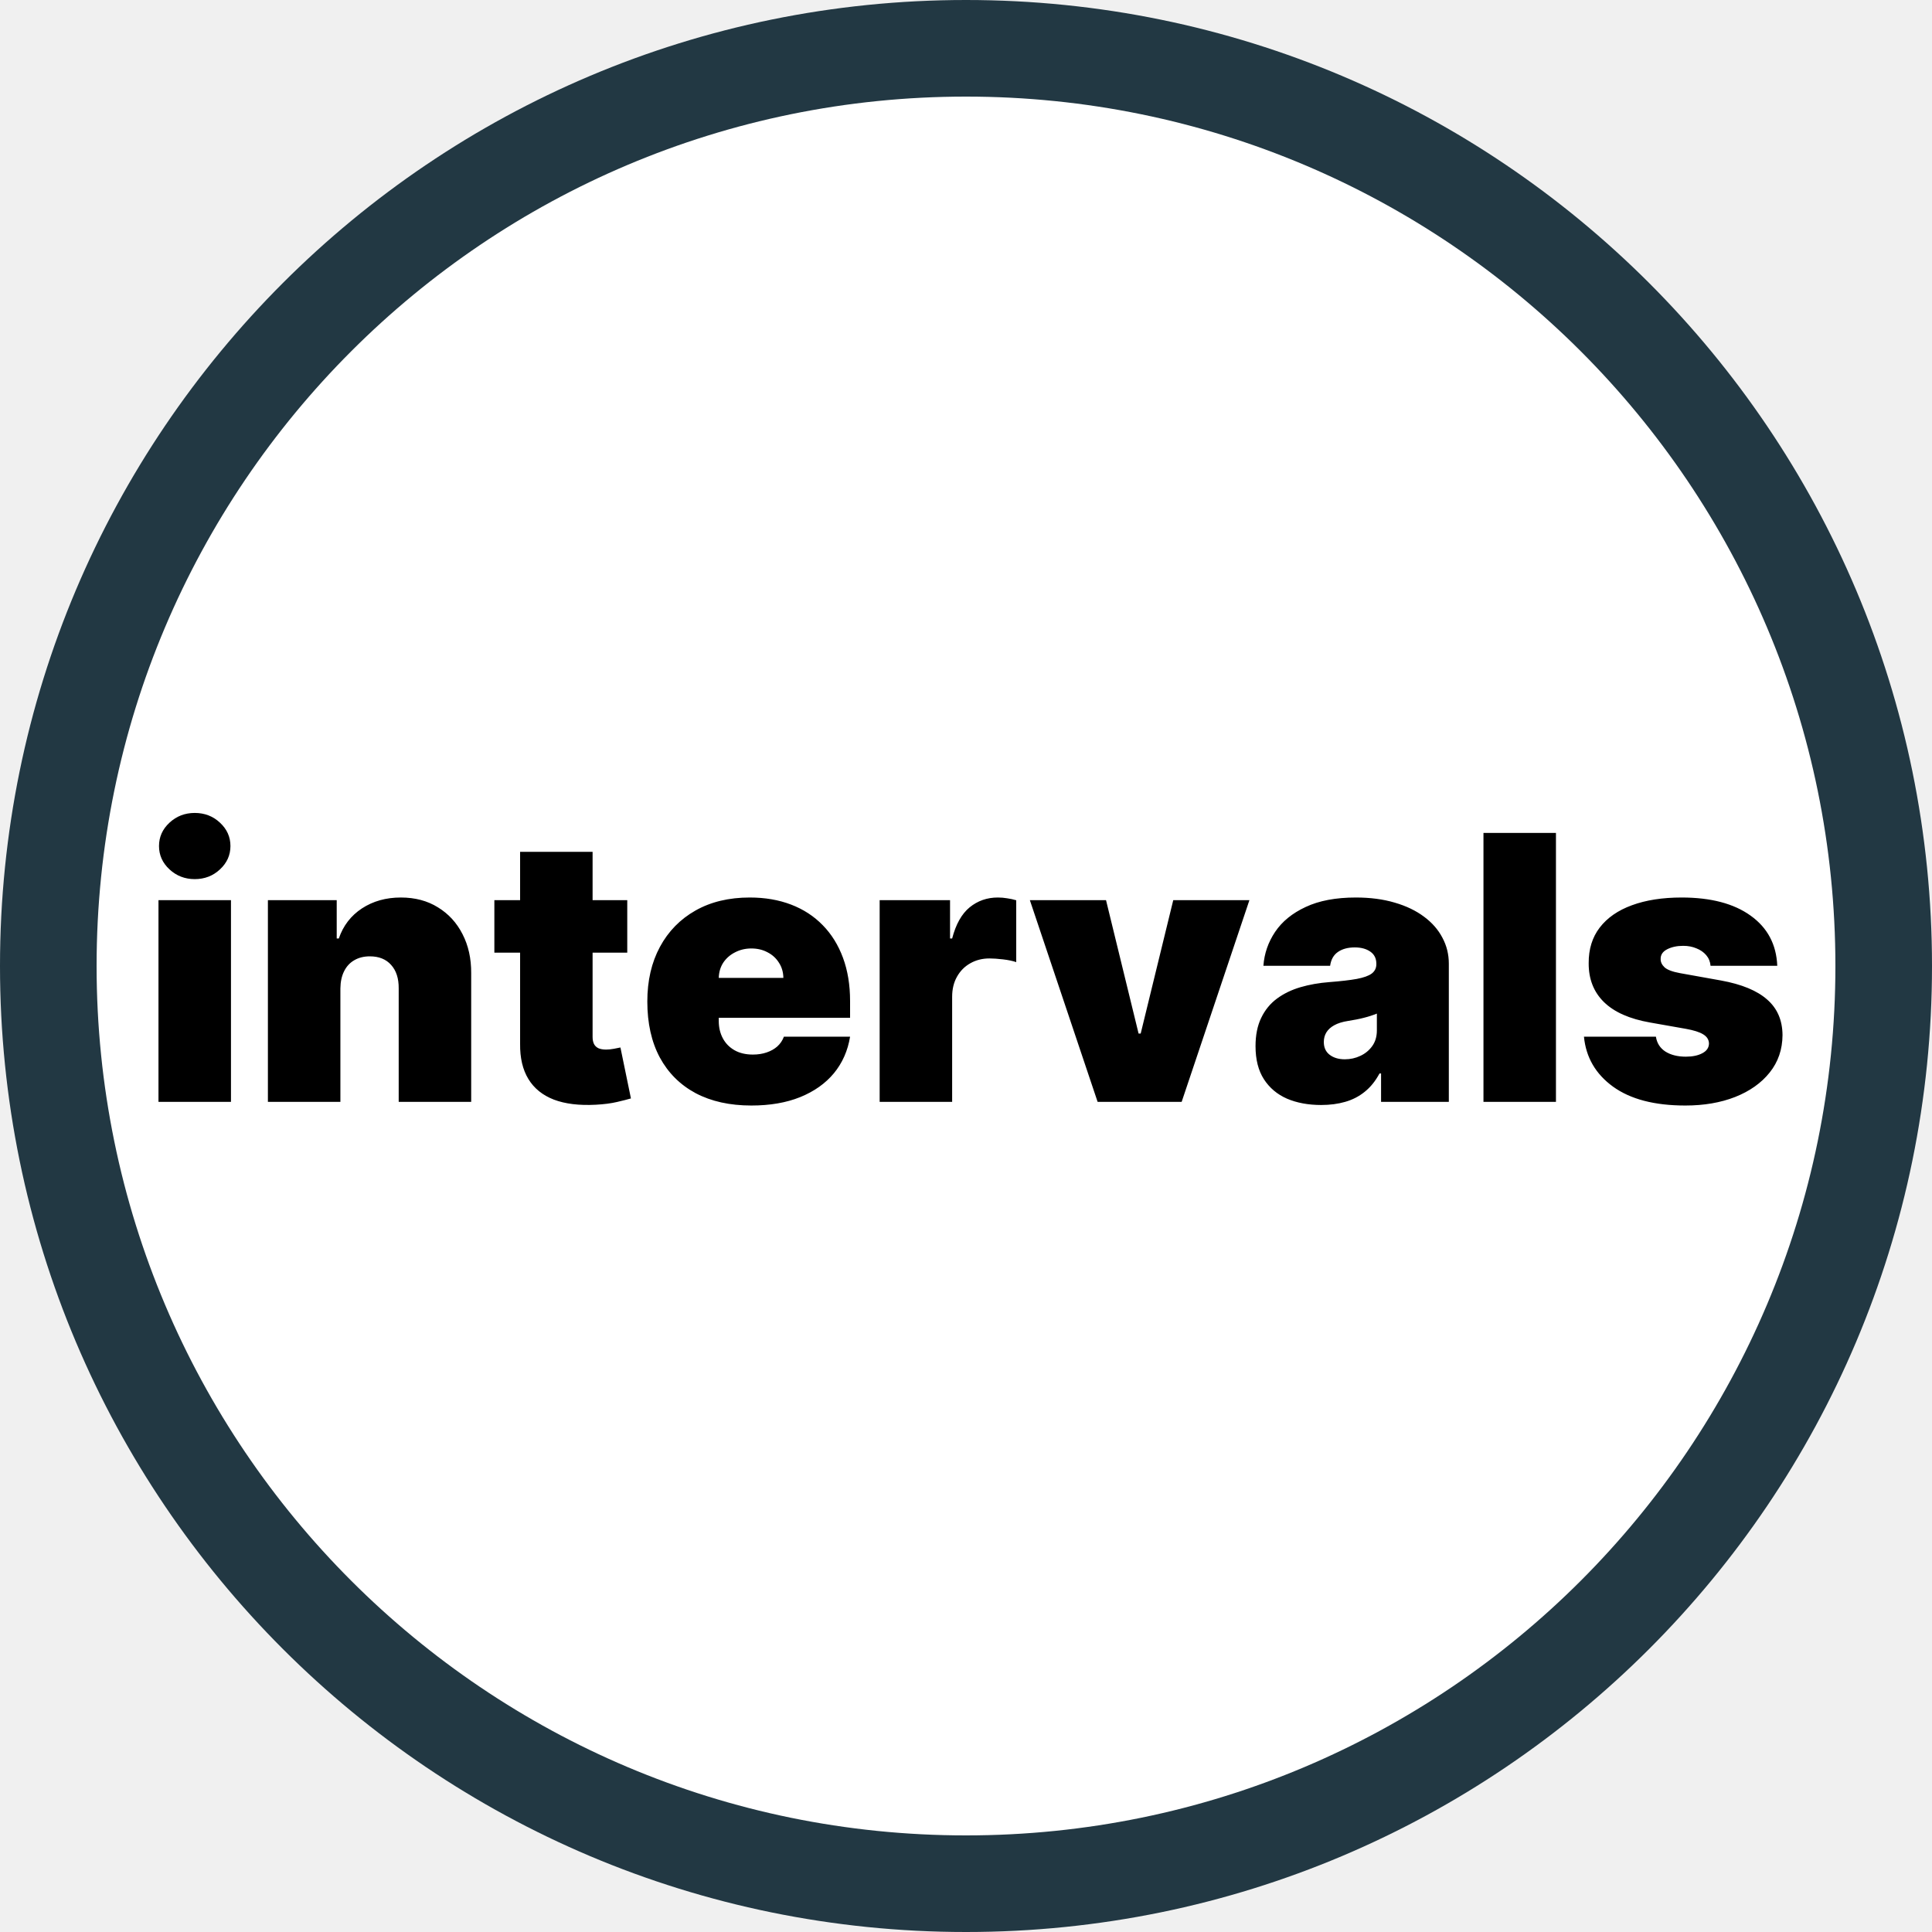
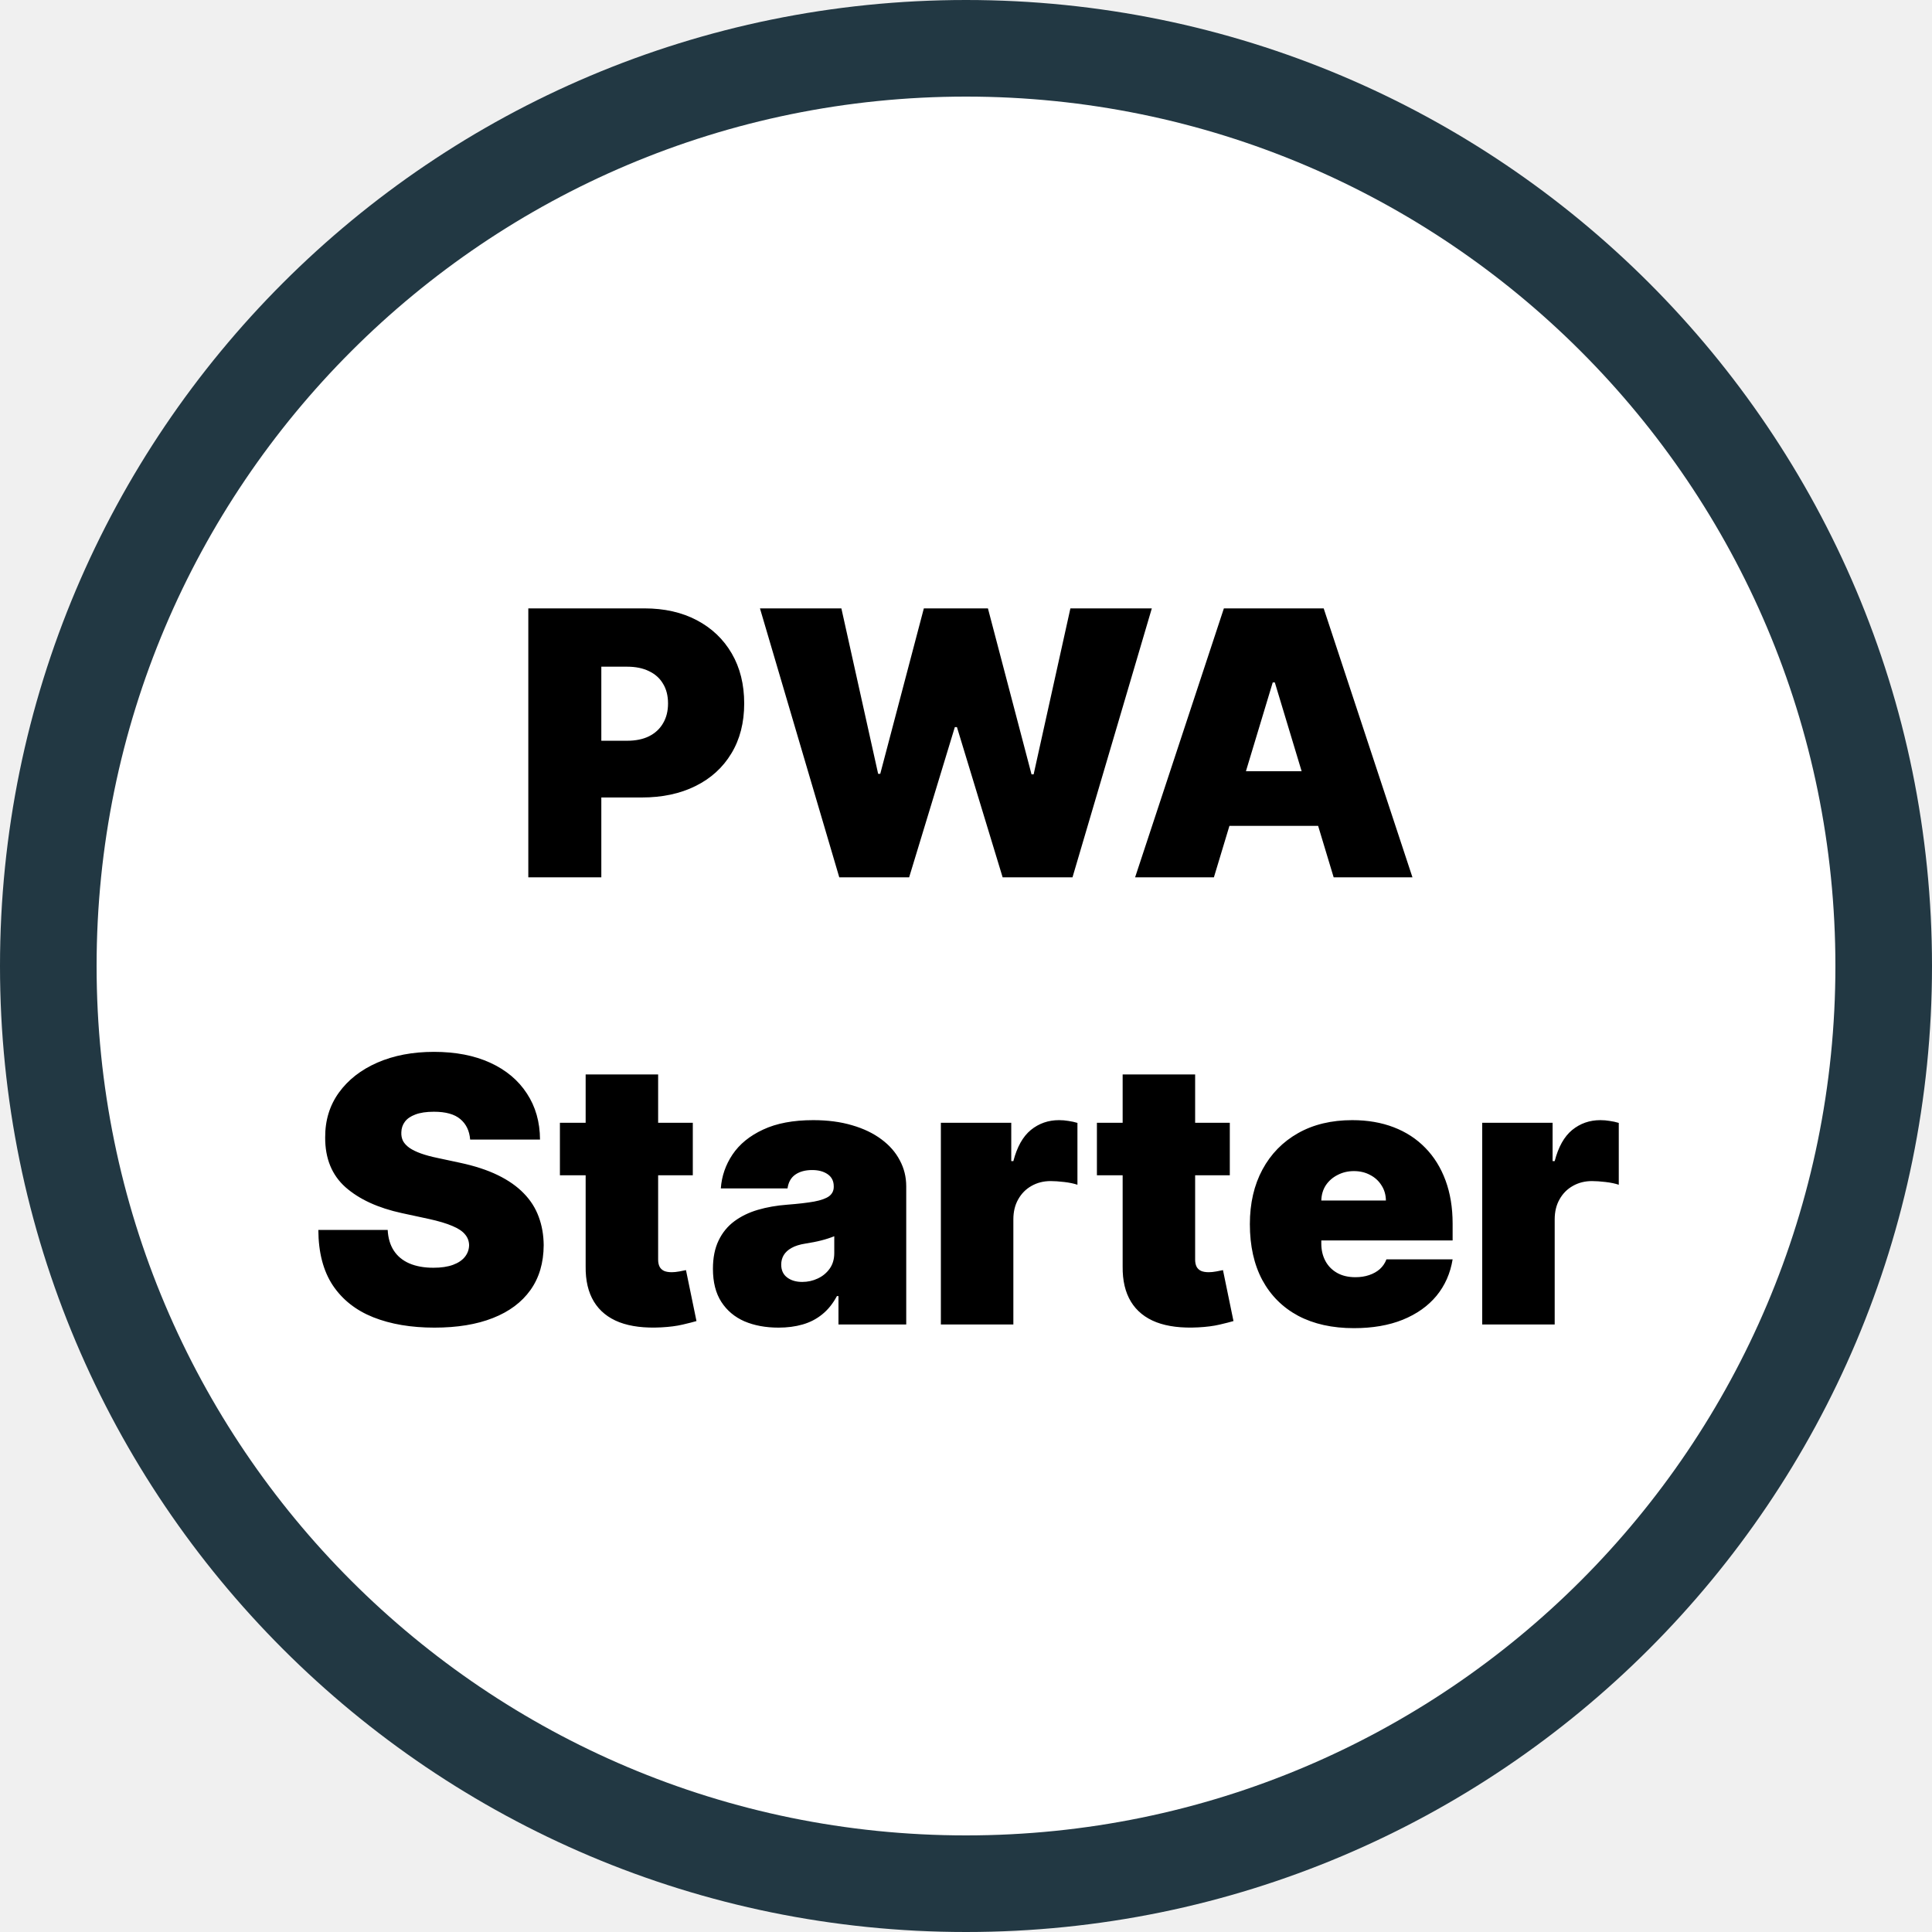
<svg xmlns="http://www.w3.org/2000/svg" width="1024" height="1024" viewBox="0 0 1024 1024" fill="none">
  <circle cx="512" cy="512" r="512" fill="#223843" />
  <circle cx="512" cy="512" r="460.8" fill="white" />
-   <path d="M83.998 584V477.091H122.419V584H83.998ZM103.208 465.955C98.011 465.955 93.557 464.238 89.845 460.804C86.133 457.37 84.277 453.241 84.277 448.415C84.277 443.589 86.133 439.459 89.845 436.026C93.557 432.592 98.011 430.875 103.208 430.875C108.452 430.875 112.906 432.592 116.572 436.026C120.284 439.459 122.14 443.589 122.14 448.415C122.14 453.241 120.284 457.37 116.572 460.804C112.906 464.238 108.452 465.955 103.208 465.955ZM180.415 523.864V584H141.994V477.091H178.466V497.415H179.58C181.9 490.64 185.983 485.327 191.83 481.476C197.723 477.625 204.59 475.699 212.432 475.699C219.995 475.699 226.561 477.439 232.129 480.919C237.744 484.353 242.082 489.086 245.145 495.118C248.254 501.15 249.785 508.041 249.739 515.79V584H211.318V523.864C211.365 518.574 210.019 514.421 207.281 511.405C204.59 508.389 200.831 506.881 196.006 506.881C192.85 506.881 190.089 507.577 187.723 508.969C185.403 510.314 183.616 512.263 182.364 514.815C181.111 517.321 180.461 520.337 180.415 523.864ZM332.461 477.091V504.932H262.023V477.091H332.461ZM275.665 451.477H314.086V549.616C314.086 551.101 314.341 552.354 314.852 553.375C315.362 554.349 316.151 555.092 317.218 555.602C318.285 556.066 319.654 556.298 321.325 556.298C322.485 556.298 323.83 556.159 325.362 555.881C326.939 555.602 328.099 555.37 328.842 555.185L334.41 582.19C332.693 582.701 330.234 583.327 327.032 584.07C323.877 584.812 320.118 585.299 315.756 585.531C306.94 585.995 299.539 585.09 293.553 582.817C287.567 580.497 283.067 576.854 280.05 571.889C277.034 566.924 275.573 560.706 275.665 553.236V451.477ZM398.218 585.949C386.803 585.949 376.966 583.768 368.706 579.406C360.493 574.998 354.159 568.687 349.705 560.474C345.297 552.215 343.093 542.331 343.093 530.824C343.093 519.78 345.32 510.129 349.775 501.869C354.229 493.61 360.516 487.183 368.637 482.589C376.757 477.996 386.339 475.699 397.382 475.699C405.456 475.699 412.765 476.952 419.307 479.457C425.85 481.963 431.441 485.606 436.081 490.385C440.721 495.118 444.294 500.872 446.8 507.646C449.306 514.421 450.559 522.054 450.559 530.545V539.455H355.064V518.295H415.201C415.154 515.233 414.365 512.542 412.834 510.222C411.349 507.855 409.331 506.022 406.779 504.723C404.273 503.377 401.419 502.705 398.218 502.705C395.109 502.705 392.255 503.377 389.657 504.723C387.058 506.022 384.97 507.832 383.392 510.152C381.861 512.472 381.049 515.187 380.956 518.295V541.125C380.956 544.559 381.676 547.621 383.114 550.312C384.552 553.004 386.617 555.115 389.309 556.646C392 558.178 395.248 558.943 399.053 558.943C401.698 558.943 404.111 558.572 406.292 557.83C408.519 557.087 410.421 556.02 411.999 554.628C413.577 553.189 414.737 551.473 415.479 549.477H450.559C449.352 556.902 446.498 563.351 441.998 568.827C437.497 574.256 431.534 578.478 424.11 581.494C416.732 584.464 408.101 585.949 398.218 585.949ZM466.237 584V477.091H503.543V497.415H504.657C506.606 489.898 509.692 484.399 513.914 480.919C518.183 477.439 523.171 475.699 528.879 475.699C530.549 475.699 532.196 475.838 533.82 476.116C535.491 476.348 537.092 476.696 538.623 477.161V509.943C536.72 509.294 534.377 508.806 531.593 508.482C528.809 508.157 526.419 507.994 524.424 507.994C520.665 507.994 517.278 508.853 514.262 510.57C511.292 512.24 508.949 514.607 507.232 517.669C505.515 520.685 504.657 524.235 504.657 528.318V584H466.237ZM662.219 477.091L626.304 584H581.759L545.844 477.091H586.213L603.475 547.807H604.588L621.85 477.091H662.219ZM700.257 585.67C693.436 585.67 687.404 584.557 682.16 582.33C676.963 580.056 672.88 576.622 669.91 572.028C666.94 567.435 665.456 561.588 665.456 554.489C665.456 548.642 666.453 543.654 668.449 539.524C670.444 535.348 673.228 531.938 676.801 529.293C680.374 526.648 684.527 524.629 689.26 523.237C694.039 521.845 699.19 520.94 704.711 520.523C710.697 520.059 715.5 519.502 719.119 518.852C722.785 518.156 725.43 517.205 727.054 515.999C728.678 514.746 729.49 513.098 729.49 511.057V510.778C729.49 507.994 728.422 505.86 726.288 504.375C724.154 502.89 721.416 502.148 718.075 502.148C714.409 502.148 711.416 502.96 709.096 504.584C706.823 506.161 705.454 508.598 704.99 511.892H669.632C670.096 505.396 672.161 499.41 675.826 493.935C679.538 488.413 684.944 484.005 692.044 480.71C699.143 477.369 708.006 475.699 718.632 475.699C726.288 475.699 733.155 476.604 739.234 478.413C745.313 480.177 750.486 482.659 754.755 485.861C759.024 489.016 762.272 492.728 764.5 496.997C766.773 501.22 767.91 505.813 767.91 510.778V584H731.995V568.966H731.16C729.026 572.956 726.427 576.181 723.365 578.641C720.349 581.1 716.892 582.886 712.994 584C709.143 585.114 704.897 585.67 700.257 585.67ZM712.785 561.449C715.708 561.449 718.446 560.846 720.998 559.639C723.597 558.433 725.708 556.693 727.332 554.419C728.956 552.145 729.768 549.384 729.768 546.136V537.227C728.747 537.645 727.657 538.039 726.497 538.411C725.383 538.782 724.177 539.13 722.877 539.455C721.625 539.779 720.279 540.081 718.841 540.359C717.449 540.638 715.987 540.893 714.456 541.125C711.486 541.589 709.05 542.355 707.147 543.422C705.291 544.443 703.899 545.719 702.971 547.25C702.09 548.735 701.649 550.405 701.649 552.261C701.649 555.231 702.693 557.505 704.781 559.082C706.869 560.66 709.537 561.449 712.785 561.449ZM824.688 441.455V584H786.268V441.455H824.688ZM941.985 511.892H906.627C906.442 509.711 905.676 507.832 904.331 506.254C902.985 504.677 901.245 503.47 899.11 502.635C897.022 501.753 894.702 501.312 892.15 501.312C888.856 501.312 886.025 501.916 883.659 503.122C881.292 504.329 880.132 506.045 880.179 508.273C880.132 509.85 880.805 511.312 882.197 512.658C883.636 514.003 886.396 515.047 890.48 515.79L912.196 519.688C923.146 521.683 931.29 525.047 936.626 529.78C942.009 534.466 944.723 540.754 944.77 548.642C944.723 556.252 942.449 562.864 937.949 568.479C933.494 574.047 927.392 578.362 919.643 581.425C911.94 584.441 903.147 585.949 893.264 585.949C876.931 585.949 864.147 582.608 854.913 575.926C845.725 569.244 840.598 560.428 839.531 549.477H877.673C878.183 552.865 879.854 555.486 882.684 557.342C885.561 559.152 889.181 560.057 893.542 560.057C897.069 560.057 899.969 559.454 902.243 558.247C904.563 557.041 905.746 555.324 905.792 553.097C905.746 551.055 904.725 549.431 902.73 548.224C900.781 547.018 897.718 546.044 893.542 545.301L874.61 541.96C863.706 540.058 855.539 536.438 850.11 531.102C844.681 525.766 841.99 518.899 842.037 510.5C841.99 503.076 843.939 496.788 847.883 491.638C851.874 486.441 857.558 482.497 864.936 479.805C872.36 477.068 881.153 475.699 891.315 475.699C906.767 475.699 918.947 478.901 927.856 485.304C936.812 491.707 941.521 500.57 941.985 511.892Z" fill="black" />
+   <path d="M280.016 465V322.455H341.544C352.124 322.455 361.381 324.543 369.315 328.719C377.25 332.895 383.421 338.765 387.83 346.328C392.238 353.892 394.442 362.731 394.442 372.847C394.442 383.055 392.168 391.894 387.621 399.365C383.12 406.836 376.786 412.589 368.619 416.626C360.499 420.663 351.01 422.682 340.152 422.682H303.402V392.614H332.357C336.904 392.614 340.778 391.825 343.98 390.247C347.228 388.623 349.711 386.326 351.428 383.357C353.191 380.387 354.072 376.884 354.072 372.847C354.072 368.763 353.191 365.283 351.428 362.406C349.711 359.483 347.228 357.256 343.98 355.724C340.778 354.147 336.904 353.358 332.357 353.358H318.714V465H280.016ZM444.834 465L402.794 322.455H445.947L465.436 410.153H466.55L489.658 322.455H523.624L546.732 410.432H547.845L567.334 322.455H610.487L568.447 465H531.419L507.197 385.375H506.084L481.862 465H444.834ZM643.392 465H601.63L648.681 322.455H701.579L748.63 465H706.869L675.687 361.71H674.574L643.392 465ZM635.596 408.761H714.108V437.716H635.596V408.761ZM249.191 604C248.819 599.36 247.079 595.741 243.97 593.142C240.908 590.544 236.244 589.244 229.98 589.244C225.99 589.244 222.718 589.732 220.166 590.706C217.661 591.634 215.805 592.91 214.598 594.534C213.392 596.158 212.765 598.014 212.719 600.102C212.626 601.819 212.928 603.374 213.624 604.766C214.366 606.111 215.526 607.341 217.104 608.455C218.682 609.522 220.7 610.496 223.159 611.378C225.619 612.259 228.542 613.048 231.929 613.744L243.622 616.25C251.511 617.92 258.262 620.125 263.877 622.862C269.491 625.6 274.085 628.825 277.658 632.537C281.231 636.203 283.852 640.332 285.523 644.926C287.24 649.52 288.121 654.531 288.168 659.96C288.121 669.333 285.778 677.268 281.138 683.764C276.498 690.26 269.862 695.202 261.232 698.589C252.647 701.977 242.323 703.67 230.259 703.67C217.869 703.67 207.058 701.838 197.824 698.172C188.637 694.506 181.491 688.868 176.387 681.259C171.329 673.602 168.777 663.812 168.73 651.886H205.48C205.712 656.248 206.803 659.914 208.752 662.884C210.7 665.853 213.438 668.104 216.965 669.635C220.538 671.166 224.783 671.932 229.702 671.932C233.832 671.932 237.289 671.421 240.073 670.401C242.857 669.38 244.968 667.964 246.406 666.155C247.845 664.345 248.587 662.28 248.634 659.96C248.587 657.779 247.868 655.877 246.476 654.253C245.13 652.582 242.903 651.098 239.794 649.798C236.685 648.453 232.486 647.2 227.196 646.04L212.997 642.977C200.376 640.24 190.423 635.669 183.138 629.266C175.899 622.816 172.303 614.023 172.35 602.886C172.303 593.838 174.716 585.927 179.588 579.152C184.507 572.331 191.305 567.018 199.982 563.213C208.705 559.408 218.705 557.506 229.98 557.506C241.488 557.506 251.441 559.431 259.84 563.283C268.238 567.134 274.711 572.563 279.259 579.57C283.852 586.53 286.173 594.673 286.219 604H249.191ZM367.201 595.091V622.932H296.764V595.091H367.201ZM310.406 569.477H348.826V667.616C348.826 669.101 349.081 670.354 349.592 671.375C350.102 672.349 350.891 673.092 351.958 673.602C353.026 674.066 354.394 674.298 356.065 674.298C357.225 674.298 358.57 674.159 360.102 673.881C361.679 673.602 362.839 673.37 363.582 673.185L369.15 700.19C367.433 700.701 364.974 701.327 361.772 702.07C358.617 702.812 354.858 703.299 350.497 703.531C341.68 703.995 334.279 703.09 328.294 700.817C322.308 698.497 317.807 694.854 314.791 689.889C311.775 684.924 310.313 678.706 310.406 671.236V569.477ZM412.669 703.67C405.848 703.67 399.816 702.557 394.572 700.33C389.375 698.056 385.292 694.622 382.322 690.028C379.353 685.435 377.868 679.588 377.868 672.489C377.868 666.642 378.865 661.654 380.861 657.524C382.856 653.348 385.64 649.938 389.213 647.293C392.786 644.648 396.939 642.629 401.672 641.237C406.451 639.845 411.602 638.94 417.123 638.523C423.109 638.059 427.912 637.502 431.531 636.852C435.197 636.156 437.842 635.205 439.466 633.999C441.09 632.746 441.902 631.098 441.902 629.057V628.778C441.902 625.994 440.835 623.86 438.7 622.375C436.566 620.89 433.828 620.148 430.487 620.148C426.821 620.148 423.828 620.96 421.508 622.584C419.235 624.161 417.866 626.598 417.402 629.892H382.044C382.508 623.396 384.573 617.41 388.238 611.935C391.951 606.413 397.356 602.005 404.456 598.71C411.555 595.369 420.418 593.699 431.044 593.699C438.7 593.699 445.568 594.604 451.646 596.413C457.725 598.177 462.899 600.659 467.167 603.861C471.436 607.016 474.684 610.728 476.912 614.997C479.185 619.22 480.322 623.813 480.322 628.778V702H444.407V686.966H443.572C441.438 690.956 438.839 694.181 435.777 696.641C432.761 699.1 429.304 700.886 425.406 702C421.555 703.114 417.309 703.67 412.669 703.67ZM425.197 679.449C428.121 679.449 430.858 678.846 433.41 677.639C436.009 676.433 438.12 674.693 439.744 672.419C441.368 670.145 442.18 667.384 442.18 664.136V655.227C441.159 655.645 440.069 656.039 438.909 656.411C437.795 656.782 436.589 657.13 435.29 657.455C434.037 657.779 432.691 658.081 431.253 658.359C429.861 658.638 428.399 658.893 426.868 659.125C423.898 659.589 421.462 660.355 419.559 661.422C417.703 662.443 416.311 663.719 415.383 665.25C414.502 666.735 414.061 668.405 414.061 670.261C414.061 673.231 415.105 675.505 417.193 677.082C419.281 678.66 421.949 679.449 425.197 679.449ZM498.68 702V595.091H535.987V615.415H537.1C539.049 607.898 542.135 602.399 546.357 598.919C550.626 595.439 555.615 593.699 561.322 593.699C562.992 593.699 564.64 593.838 566.264 594.116C567.934 594.348 569.535 594.696 571.066 595.161V627.943C569.164 627.294 566.82 626.806 564.036 626.482C561.252 626.157 558.863 625.994 556.867 625.994C553.109 625.994 549.722 626.853 546.705 628.57C543.736 630.24 541.392 632.607 539.676 635.669C537.959 638.685 537.1 642.235 537.1 646.318V702H498.68ZM651.822 595.091V622.932H581.385V595.091H651.822ZM595.027 569.477H633.447V667.616C633.447 669.101 633.702 670.354 634.213 671.375C634.723 672.349 635.512 673.092 636.579 673.602C637.647 674.066 639.015 674.298 640.686 674.298C641.846 674.298 643.192 674.159 644.723 673.881C646.3 673.602 647.461 673.37 648.203 673.185L653.771 700.19C652.054 700.701 649.595 701.327 646.393 702.07C643.238 702.812 639.479 703.299 635.118 703.531C626.301 703.995 618.9 703.09 612.915 700.817C606.929 698.497 602.428 694.854 599.412 689.889C596.396 684.924 594.934 678.706 595.027 671.236V569.477ZM717.579 703.949C706.164 703.949 696.327 701.768 688.068 697.406C679.855 692.998 673.521 686.687 669.066 678.474C664.658 670.215 662.454 660.331 662.454 648.824C662.454 637.78 664.681 628.129 669.136 619.869C673.59 611.61 679.878 605.183 687.998 600.589C696.118 595.996 705.7 593.699 716.744 593.699C724.818 593.699 732.126 594.952 738.669 597.457C745.211 599.963 750.802 603.606 755.443 608.385C760.083 613.118 763.656 618.872 766.161 625.646C768.667 632.421 769.92 640.054 769.92 648.545V657.455H674.426V636.295H734.562C734.516 633.233 733.727 630.542 732.195 628.222C730.711 625.855 728.692 624.022 726.14 622.723C723.634 621.377 720.781 620.705 717.579 620.705C714.47 620.705 711.616 621.377 709.018 622.723C706.419 624.022 704.331 625.832 702.754 628.152C701.222 630.472 700.41 633.187 700.318 636.295V659.125C700.318 662.559 701.037 665.621 702.475 668.312C703.914 671.004 705.979 673.115 708.67 674.646C711.361 676.178 714.609 676.943 718.414 676.943C721.059 676.943 723.472 676.572 725.653 675.83C727.88 675.087 729.783 674.02 731.36 672.628C732.938 671.189 734.098 669.473 734.84 667.477H769.92C768.713 674.902 765.86 681.351 761.359 686.827C756.858 692.256 750.895 696.478 743.471 699.494C736.093 702.464 727.463 703.949 717.579 703.949ZM785.598 702V595.091H822.905V615.415H824.018C825.967 607.898 829.053 602.399 833.275 598.919C837.544 595.439 842.532 593.699 848.24 593.699C849.91 593.699 851.558 593.838 853.182 594.116C854.852 594.348 856.453 594.696 857.984 595.161V627.943C856.082 627.294 853.738 626.806 850.954 626.482C848.17 626.157 845.781 625.994 843.785 625.994C840.027 625.994 836.64 626.853 833.623 628.57C830.654 630.24 828.31 632.607 826.594 635.669C824.877 638.685 824.018 642.235 824.018 646.318V702H785.598Z" fill="black" />
</svg>
